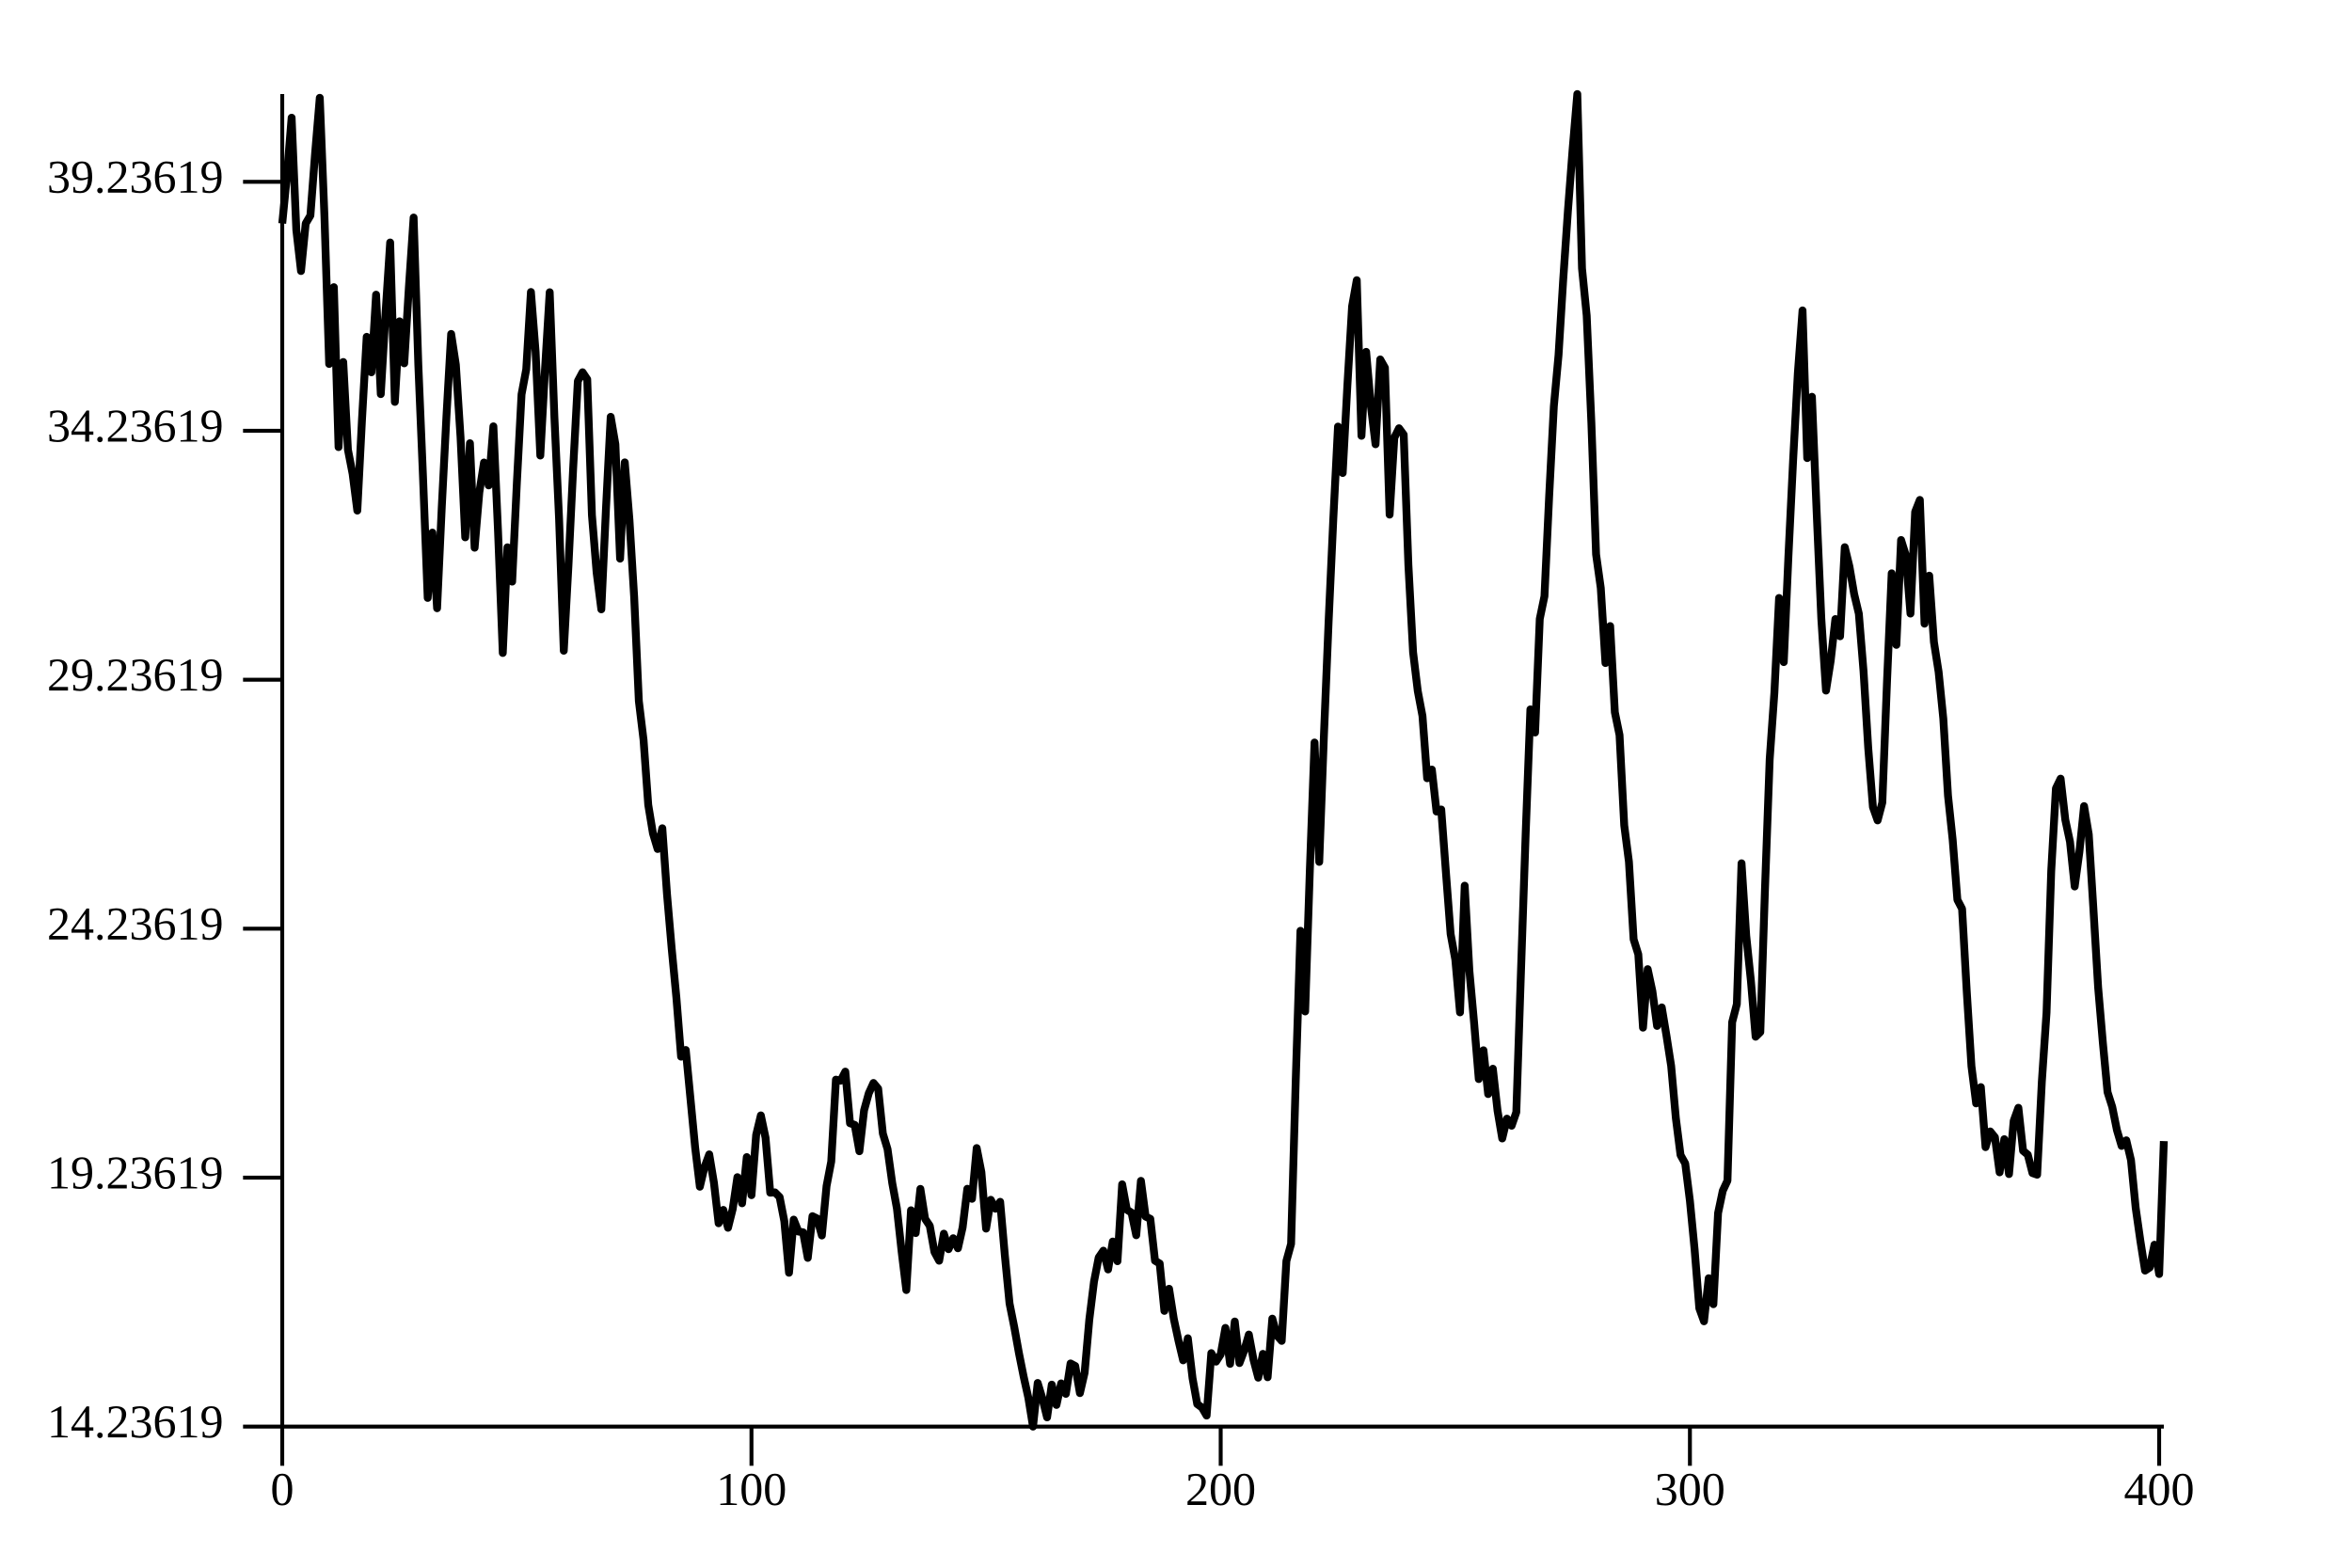
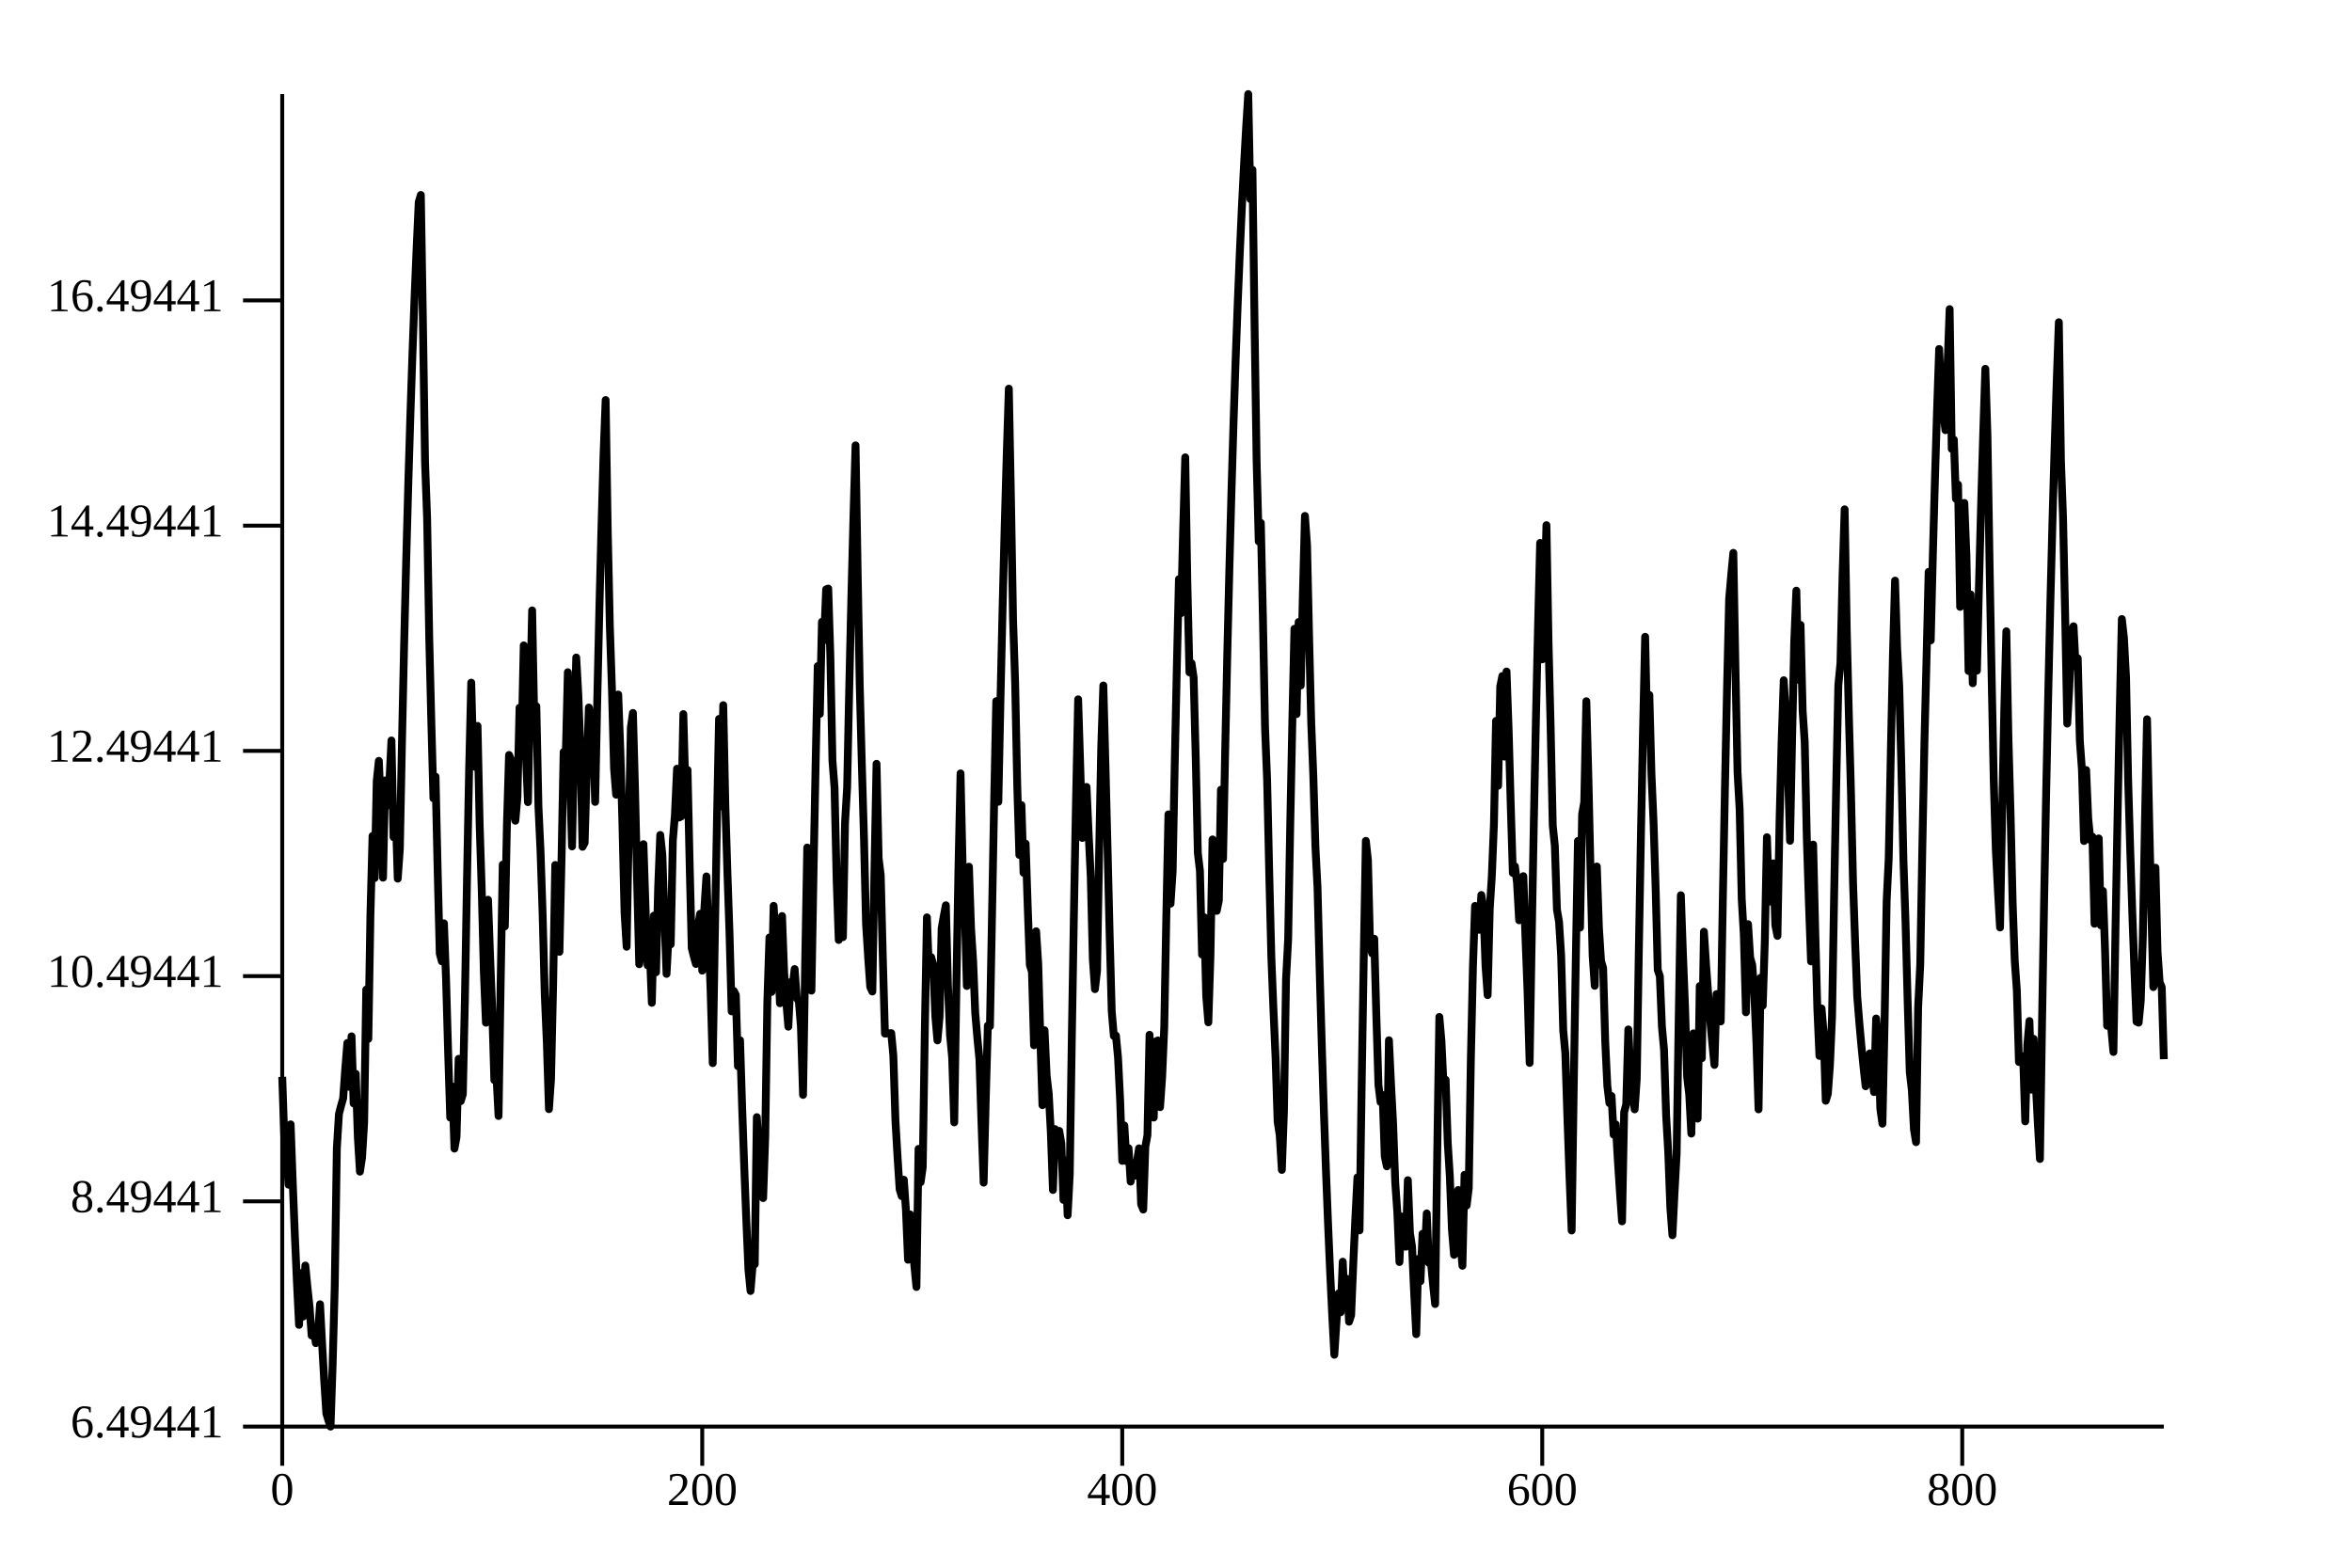
<svg xmlns="http://www.w3.org/2000/svg" viewBox="0 0 600 400">
  <g transform="translate(72, 364)">
    <g>
      <g>
-         <path d="M0,-306.985 L0,-306.985 L1.197,-319.181 L2.394,-333.969 L3.591,-305.354 L4.788,-294.845 L5.985,-306.985 L7.182,-309.017 L8.379,-324.822 L9.576,-339.045 L10.773,-308.652 L11.97,-271.135 L13.167,-290.727 L14.364,-249.92 L15.561,-271.634 L16.758,-249.253 L17.955,-243.084 L19.152,-233.72 L20.349,-257.054 L21.546,-278.055 L22.743,-269.006 L23.94,-288.811 L25.137,-263.441 L26.334,-283.803 L27.531,-302.129 L28.728,-261.452 L29.925,-282.013 L31.122,-271.298 L32.319,-290.874 L33.516,-308.492 L34.713,-270.991 L35.91,-242.321 L37.107,-211.437 L38.304,-228.106 L39.501,-208.807 L40.698,-234.632 L41.895,-257.875 L43.092,-278.793 L44.289,-270.941 L45.486,-252.44 L46.683,-226.896 L47.88,-250.912 L49.077,-224.25 L50.274,-238.368 L51.471,-245.992 L52.668,-240.149 L53.865,-255.217 L55.062,-228.125 L56.259,-197.39 L57.456,-224.357 L58.653,-215.596 L59.85,-240.742 L61.047,-263.374 L62.244,-269.768 L63.441,-289.497 L64.638,-274.222 L65.835,-247.77 L67.032,-269.699 L68.229,-289.435 L69.426,-257.651 L70.623,-231.585 L71.82,-197.963 L73.017,-219.791 L74.214,-244.518 L75.411,-266.772 L76.608,-269.015 L77.805,-267.222 L79.002,-232.577 L80.2,-217.912 L81.397,-208.525 L82.594,-234.379 L83.791,-257.647 L84.988,-250.639 L86.185,-221.463 L87.382,-246.023 L88.579,-231.284 L89.776,-211.667 L90.973,-185.118 L92.17,-175.199 L93.367,-158.65 L94.564,-151.378 L95.761,-147.374 L96.958,-152.663 L98.155,-135.827 L99.352,-121.944 L100.549,-109.449 L101.746,-94.393 L102.943,-96.088 L104.14,-83.638 L105.337,-71.163 L106.534,-61.206 L107.731,-66.219 L108.928,-69.46 L110.125,-62.214 L111.322,-51.881 L112.519,-55.286 L113.716,-50.728 L114.913,-55.519 L116.11,-63.641 L117.307,-56.977 L118.504,-68.765 L119.701,-59.048 L120.898,-74.44 L122.095,-79.401 L123.292,-73.701 L124.489,-59.679 L125.686,-59.763 L126.883,-58.569 L128.08,-52.412 L129.277,-39.248 L130.474,-52.809 L131.671,-49.769 L132.868,-49.574 L134.065,-43.046 L135.262,-53.686 L136.459,-53.099 L137.656,-48.76 L138.853,-61.37 L140.05,-67.637 L141.247,-88.523 L142.444,-88.263 L143.641,-90.571 L144.838,-77.403 L146.035,-76.985 L147.232,-70.257 L148.429,-80.717 L149.626,-85.05 L150.823,-87.678 L152.02,-86.233 L153.217,-74.769 L154.414,-70.803 L155.611,-62.152 L156.808,-55.637 L158.005,-44.692 L159.202,-34.841 L160.399,-55.195 L161.596,-49.375 L162.793,-60.653 L163.99,-53.017 L165.187,-51.227 L166.384,-44.534 L167.581,-42.321 L168.778,-49.223 L169.975,-45.271 L171.172,-48.066 L172.369,-45.5 L173.566,-50.814 L174.763,-60.678 L175.96,-58.121 L177.157,-71.065 L178.354,-64.929 L179.551,-50.514 L180.748,-57.866 L181.945,-55.591 L183.142,-57.354 L184.339,-43.696 L185.536,-31.404 L186.733,-25.423 L187.93,-18.769 L189.127,-12.781 L190.324,-7.391 L191.521,-0 L192.718,-11.134 L193.915,-7.18 L195.112,-2.35 L196.309,-10.708 L197.506,-5.526 L198.703,-11.025 L199.9,-8.352 L201.097,-16.11 L202.294,-15.469 L203.491,-8.541 L204.688,-13.739 L205.885,-27.31 L207.082,-36.983 L208.279,-43.148 L209.476,-44.886 L210.673,-40.097 L211.87,-47.221 L213.067,-42.199 L214.264,-61.817 L215.461,-55.335 L216.658,-54.583 L217.855,-48.825 L219.052,-62.699 L220.249,-53.588 L221.446,-53.011 L222.643,-42.328 L223.84,-41.607 L225.037,-29.523 L226.234,-35.164 L227.431,-27.536 L228.628,-21.942 L229.825,-16.906 L231.022,-22.538 L232.219,-12.362 L233.416,-5.744 L234.613,-4.869 L235.81,-2.812 L237.007,-18.746 L238.204,-16.572 L239.401,-18.426 L240.599,-25.176 L241.796,-16.006 L242.993,-26.81 L244.19,-16.206 L245.387,-19.367 L246.584,-23.483 L247.781,-17.023 L248.978,-12.48 L250.175,-18.554 L251.372,-12.588 L252.569,-27.544 L253.766,-23.219 L254.963,-21.868 L256.16,-42.249 L257.357,-46.617 L258.554,-88.661 L259.751,-126.501 L260.948,-105.928 L262.145,-142.041 L263.342,-174.543 L264.539,-144.084 L265.736,-176.382 L266.933,-205.45 L268.13,-231.611 L269.327,-255.155 L270.524,-243.315 L271.721,-265.689 L272.918,-285.826 L274.115,-292.515 L275.312,-252.8 L276.509,-274.226 L277.706,-260.478 L278.903,-250.646 L280.1,-272.287 L281.297,-270.167 L282.494,-232.687 L283.691,-252.313 L284.888,-254.731 L286.085,-253.096 L287.282,-219.864 L288.479,-197.577 L289.676,-187.683 L290.873,-181.319 L292.07,-165.428 L293.267,-167.642 L294.464,-156.929 L295.661,-157.452 L296.858,-141.407 L298.055,-125.696 L299.252,-119.178 L300.449,-105.69 L301.646,-138.015 L302.843,-116.291 L304.04,-103.092 L305.237,-88.671 L306.434,-96.02 L307.631,-84.847 L308.828,-91.308 L310.025,-80.606 L311.222,-73.516 L312.419,-78.569 L313.616,-76.764 L314.813,-80.221 L316.01,-116.364 L317.207,-151.434 L318.404,-182.996 L319.601,-177.101 L320.798,-206.097 L321.995,-211.866 L323.192,-237.385 L324.389,-260.353 L325.586,-273.401 L326.783,-292.767 L327.98,-310.196 L329.177,-325.882 L330.374,-340 L331.571,-295.536 L332.768,-283.469 L333.965,-256.092 L335.162,-222.56 L336.359,-213.979 L337.556,-194.822 L338.753,-204.26 L339.95,-182.263 L341.147,-176.441 L342.344,-153.415 L343.541,-144.126 L344.738,-124.331 L345.935,-120.491 L347.132,-101.79 L348.329,-116.719 L349.526,-111.1 L350.723,-102.23 L351.92,-106.953 L353.117,-99.768 L354.314,-92.032 L355.511,-78.718 L356.708,-69.276 L357.905,-67.13 L359.102,-57.576 L360.299,-45.166 L361.496,-30.186 L362.693,-26.867 L363.89,-37.855 L365.087,-31.229 L366.284,-54.485 L367.481,-60.17 L368.678,-62.746 L369.875,-103.177 L371.072,-107.805 L372.269,-143.73 L373.466,-125.246 L374.663,-113.692 L375.86,-99.482 L377.057,-100.667 L378.254,-137.306 L379.451,-170.282 L380.648,-187.255 L381.845,-211.424 L383.042,-195.063 L384.239,-222.263 L385.436,-246.743 L386.633,-268.774 L387.83,-284.792 L389.027,-247.119 L390.224,-262.761 L391.421,-233.644 L392.618,-206.168 L393.815,-187.792 L395.012,-195.392 L396.209,-206.043 L397.406,-201.654 L398.603,-224.384 L399.8,-219.431 L400.998,-212.433 L402.195,-207.405 L403.392,-192.717 L404.589,-173.145 L405.786,-158.071 L406.983,-154.669 L408.18,-159.229 L409.377,-190.012 L410.574,-217.716 L411.771,-199.456 L412.968,-226.216 L414.165,-222.351 L415.362,-207.439 L416.559,-233.401 L417.756,-236.44 L418.953,-204.873 L420.15,-217.117 L421.347,-200.187 L422.544,-192.572 L423.741,-180.638 L424.938,-161.003 L426.135,-149.685 L427.332,-134.416 L428.529,-132.108 L429.726,-110.975 L430.923,-91.955 L432.12,-82.459 L433.317,-86.618 L434.514,-71.304 L435.711,-75.307 L436.908,-73.828 L438.105,-64.875 L439.302,-73.333 L440.499,-64.429 L441.696,-78.013 L442.893,-81.345 L444.09,-70.37 L445.287,-69.385 L446.484,-64.687 L447.681,-64.271 L448.878,-88.034 L450.075,-105.61 L451.272,-141.755 L452.469,-162.851 L453.666,-165.322 L454.863,-154.842 L456.06,-149.221 L457.257,-137.811 L458.454,-146.597 L459.651,-158.316 L460.848,-151.078 L462.045,-131.859 L463.242,-112.021 L464.439,-97.978 L465.636,-85.339 L466.833,-81.587 L468.03,-75.669 L469.227,-71.613 L470.424,-73.045 L471.621,-67.981 L472.818,-55.801 L474.015,-47.38 L475.212,-39.801 L476.409,-40.603 L477.606,-46.406 L478.803,-38.924 L480,-72.845" fill="none" stroke="black" stroke-linejoin="round" stroke-width="2" />
+         <path d="M0,-89.239 L0,-89.239 L0.536,-73.147 L1.071,-70.159 L1.607,-61.722 L2.143,-77.117 L2.679,-62.238 L3.214,-48.847 L3.75,-36.794 L4.286,-25.947 L4.821,-39.173 L5.357,-28.088 L5.893,-41.099 L6.429,-35.569 L6.964,-30.591 L7.5,-23.238 L8.036,-25.24 L8.571,-21.296 L9.107,-23.492 L9.643,-31.216 L10.179,-20.927 L10.714,-11.667 L11.25,-3.332 L11.786,-1.579 L12.321,-0 L12.857,-15.82 L13.393,-35.806 L13.929,-71.033 L14.464,-79.75 L15,-81.848 L15.536,-83.737 L16.071,-91.183 L16.607,-97.885 L17.143,-86.676 L17.679,-99.576 L18.214,-82.451 L18.75,-90.026 L19.286,-73.856 L19.821,-65.049 L20.357,-68.618 L20.893,-77.576 L21.429,-111.5 L21.964,-98.93 L22.5,-130.718 L23.036,-150.708 L23.571,-139.963 L24.107,-164.775 L24.643,-169.865 L25.179,-157.205 L25.714,-140.064 L26.25,-164.865 L26.786,-158.452 L27.321,-164.174 L27.857,-175.071 L28.393,-150.396 L28.929,-156.924 L29.464,-139.811 L30,-147.397 L30.536,-174.339 L31.071,-198.587 L31.607,-220.41 L32.143,-240.05 L32.679,-257.727 L33.214,-273.636 L33.75,-287.954 L34.286,-300.84 L34.821,-312.438 L35.357,-314.256 L35.893,-281.409 L36.429,-246.101 L36.964,-231.564 L37.5,-201.24 L38.036,-179.695 L38.571,-160.305 L39.107,-165.842 L39.643,-142.09 L40.179,-120.713 L40.714,-118.715 L41.25,-128.411 L41.786,-114.149 L42.321,-95.567 L42.857,-78.842 L43.393,-86.778 L43.929,-70.933 L44.464,-73.913 L45,-93.836 L45.536,-83.032 L46.071,-84.802 L46.607,-109.383 L47.143,-140.126 L47.679,-167.795 L48.214,-189.824 L48.75,-169.421 L49.286,-168.299 L49.821,-178.783 L50.357,-153.737 L50.893,-136.943 L51.429,-116.081 L51.964,-103.052 L52.5,-134.429 L53.036,-119.565 L53.571,-106.188 L54.107,-88.402 L54.643,-89.635 L55.179,-79.251 L55.714,-113.007 L56.25,-143.388 L56.786,-127.629 L57.321,-153.674 L57.857,-171.368 L58.393,-170.051 L58.929,-157.372 L59.464,-154.582 L60,-160.691 L60.536,-183.43 L61.071,-175.16 L61.607,-199.326 L62.143,-172.226 L62.679,-159.33 L63.214,-185.078 L63.75,-208.252 L64.286,-180.259 L64.821,-183.801 L65.357,-158.253 L65.893,-146.754 L66.429,-130.658 L66.964,-110.424 L67.5,-97.961 L68.036,-80.998 L68.571,-88.718 L69.107,-112.907 L69.643,-143.298 L70.179,-136.168 L70.714,-121.131 L71.25,-144.952 L71.786,-172.139 L72.321,-170.745 L72.857,-192.479 L73.393,-166.063 L73.929,-148.036 L74.464,-174.914 L75,-196.231 L75.536,-186.681 L76.071,-172.34 L76.607,-147.938 L77.143,-148.964 L77.679,-167.129 L78.214,-183.477 L78.75,-180.95 L79.286,-178.675 L79.821,-159.387 L80.357,-185.13 L80.893,-208.299 L81.429,-229.151 L81.964,-247.917 L82.5,-261.934 L83.036,-228.573 L83.571,-204.295 L84.107,-188.192 L84.643,-167.952 L85.179,-161.23 L85.714,-186.789 L86.25,-172.436 L86.786,-153.772 L87.321,-131.227 L87.857,-122.431 L88.393,-151.869 L88.929,-178.364 L89.464,-182.095 L90,-162.465 L90.536,-139.051 L91.071,-117.978 L91.607,-122 L92.143,-148.608 L92.679,-132.327 L93.214,-117.674 L93.75,-121.726 L94.286,-108.133 L94.821,-130.381 L95.357,-115.922 L95.893,-137.391 L96.429,-150.966 L96.964,-145.943 L97.5,-129.928 L98.036,-115.515 L98.571,-125.53 L99.107,-123.051 L99.643,-149.554 L100.179,-156.166 L100.714,-167.863 L101.25,-155.403 L101.786,-155.683 L102.321,-181.797 L102.857,-162.196 L103.393,-167.544 L103.929,-143.622 L104.464,-122.092 L105,-119.956 L105.536,-118.034 L106.071,-127.798 L106.607,-130.838 L107.143,-116.334 L107.679,-132.015 L108.214,-140.38 L108.75,-124.922 L109.286,-111.009 L109.821,-92.74 L110.357,-125.148 L110.893,-154.315 L111.429,-180.565 L111.964,-158.214 L112.5,-184.075 L113.036,-158.5 L113.571,-141.229 L114.107,-125.685 L114.643,-105.949 L115.179,-111.174 L115.714,-110.13 L116.25,-91.95 L116.786,-98.575 L117.321,-81.55 L117.857,-66.227 L118.393,-52.437 L118.929,-40.025 L119.464,-34.602 L120,-41.215 L120.536,-41.42 L121.071,-78.96 L121.607,-69.643 L122.143,-72.752 L122.679,-58.309 L123.214,-74.046 L123.75,-108.323 L124.286,-124.805 L124.821,-110.904 L125.357,-132.874 L125.893,-123.913 L126.429,-121.595 L126.964,-108.015 L127.5,-130.275 L128.036,-115.827 L128.571,-108.57 L129.107,-102.04 L129.643,-113.403 L130.179,-112.136 L130.714,-116.743 L131.25,-109.395 L131.786,-108.528 L132.321,-102.002 L132.857,-84.634 L133.393,-117.852 L133.929,-147.749 L134.464,-131.553 L135,-111.23 L135.536,-141.789 L136.071,-169.292 L136.607,-194.044 L137.143,-181.84 L137.679,-205.337 L138.214,-200.624 L138.75,-213.623 L139.286,-213.828 L139.821,-196.771 L140.357,-169.926 L140.893,-163.007 L141.429,-139.539 L141.964,-124.164 L142.5,-127.568 L143.036,-124.885 L143.571,-154.078 L144.107,-163.111 L144.643,-188.481 L145.179,-211.315 L145.714,-231.865 L146.25,-250.36 L146.786,-218.157 L147.321,-189.173 L147.857,-168.835 L148.393,-150.531 L148.929,-128.31 L149.464,-119.806 L150,-112.151 L150.536,-111.01 L151.071,-141.59 L151.607,-169.113 L152.143,-145.034 L152.679,-140.604 L153.214,-119.376 L153.75,-100.271 L154.286,-100.317 L154.821,-100.358 L155.357,-100.396 L155.893,-94.683 L156.429,-78.047 L156.964,-68.821 L157.5,-60.519 L158.036,-58.793 L158.571,-62.987 L159.107,-55.268 L159.643,-42.573 L160.179,-54.136 L160.714,-47.302 L161.25,-41.151 L161.786,-35.615 L162.321,-70.862 L162.857,-62.355 L163.393,-66.193 L163.929,-101.255 L164.464,-129.938 L165,-115.523 L165.536,-119.791 L166.071,-117.886 L166.607,-104.676 L167.143,-98.535 L167.679,-104.502 L168.214,-127.113 L168.75,-130.222 L169.286,-133.02 L169.821,-112.55 L170.357,-99.875 L170.893,-94.213 L171.429,-77.624 L171.964,-111.544 L172.5,-142.071 L173.036,-166.672 L173.571,-142.837 L174.107,-132.88 L174.643,-112.424 L175.179,-142.863 L175.714,-127.156 L176.25,-118.767 L176.786,-105.47 L177.321,-99.249 L177.857,-93.65 L178.393,-77.118 L178.929,-62.238 L179.464,-83.329 L180,-102.31 L180.536,-102.152 L181.071,-130.745 L181.607,-159.352 L182.143,-185.099 L182.679,-159.421 L183.214,-185.161 L183.75,-208.327 L184.286,-229.176 L184.821,-247.94 L185.357,-264.827 L185.893,-236.924 L186.429,-206.064 L186.964,-189.784 L187.5,-163.638 L188.036,-145.853 L188.571,-158.582 L189.107,-141.303 L189.643,-148.74 L190.179,-132.446 L190.714,-117.78 L191.25,-116.076 L191.786,-97.3 L192.321,-126.379 L192.857,-118.067 L193.393,-99.093 L193.929,-82.016 L194.464,-101.128 L195,-89.595 L195.536,-84.962 L196.071,-75.045 L196.607,-60.373 L197.143,-75.903 L197.679,-72.639 L198.214,-75.448 L198.75,-72.23 L199.286,-57.839 L199.821,-67.875 L200.357,-53.92 L200.893,-64.348 L201.429,-99.595 L201.964,-131.317 L202.5,-159.867 L203.036,-185.562 L203.571,-168.459 L204.107,-150.192 L204.643,-150.993 L205.179,-163.208 L205.714,-151.214 L206.25,-140.419 L206.786,-119.209 L207.321,-111.615 L207.857,-116.273 L208.393,-146.328 L208.929,-173.377 L209.464,-189.1 L210,-168.77 L210.536,-147.598 L211.071,-125.671 L211.607,-105.936 L212.143,-99.669 L212.679,-99.775 L213.214,-94.124 L213.75,-83.291 L214.286,-67.794 L214.821,-76.835 L215.357,-67.731 L215.893,-71.031 L216.429,-62.507 L216.964,-66.33 L217.5,-64.023 L218.036,-67.694 L218.571,-70.998 L219.107,-56.731 L219.643,-55.384 L220.179,-71.413 L220.714,-74.345 L221.25,-99.971 L221.786,-82.807 L222.321,-78.852 L222.857,-98.281 L223.393,-98.526 L223.929,-81.506 L224.464,-89.176 L225,-101.825 L225.536,-130.451 L226.071,-156.214 L226.607,-133.425 L227.143,-141.65 L227.679,-169.167 L228.214,-193.932 L228.75,-216.22 L229.286,-207.545 L229.821,-228.472 L230.357,-247.307 L230.893,-215.408 L231.429,-192.447 L231.964,-194.769 L232.5,-191.113 L233.036,-170.581 L233.571,-146.355 L234.107,-141.793 L234.643,-120.446 L235.179,-129.969 L235.714,-109.804 L236.25,-103.15 L236.786,-120.149 L237.321,-149.816 L237.857,-147.781 L238.393,-131.582 L238.929,-134.244 L239.464,-162.502 L240,-144.831 L240.536,-172.029 L241.071,-196.508 L241.607,-218.539 L242.143,-238.367 L242.679,-256.212 L243.214,-272.272 L243.75,-286.727 L244.286,-299.736 L244.821,-311.444 L245.357,-321.981 L245.893,-331.465 L246.429,-340 L246.964,-313.2 L247.5,-320.688 L248.036,-281.452 L248.571,-246.139 L249.107,-225.851 L249.643,-230.58 L250.179,-206.102 L250.714,-178.324 L251.25,-164.818 L251.786,-141.168 L252.321,-119.884 L252.857,-106.475 L253.393,-94.407 L253.929,-77.798 L254.464,-74.345 L255,-65.49 L255.536,-80.508 L256.071,-114.139 L256.607,-124.292 L257.143,-153.545 L257.679,-179.872 L258.214,-203.566 L258.75,-181.789 L259.286,-205.292 L259.821,-189.089 L260.357,-211.862 L260.893,-232.357 L261.429,-224.942 L261.964,-201.027 L262.5,-179.504 L263.036,-165.88 L263.571,-147.871 L264.107,-137.41 L264.643,-116.501 L265.179,-97.684 L265.714,-80.748 L266.25,-65.505 L266.786,-51.787 L267.321,-39.441 L267.857,-28.329 L268.393,-18.328 L268.929,-26.569 L269.464,-33.985 L270,-29.166 L270.536,-42.07 L271.071,-30.695 L271.607,-37.699 L272.143,-26.761 L272.679,-28.412 L273.214,-41.391 L273.75,-53.072 L274.286,-63.585 L274.821,-50.059 L275.357,-86.735 L275.893,-119.743 L276.429,-149.45 L276.964,-144.578 L277.5,-122.953 L278.036,-120.731 L278.571,-124.478 L279.107,-104.863 L279.643,-87.209 L280.179,-82.814 L280.714,-84.606 L281.25,-68.978 L281.786,-66.406 L282.321,-98.574 L282.857,-87.296 L283.393,-77.146 L283.929,-62.263 L284.464,-54.616 L285,-41.987 L285.536,-53.609 L286.071,-52.574 L286.607,-45.896 L287.143,-62.874 L287.679,-49.419 L288.214,-45.93 L288.75,-34.169 L289.286,-23.584 L289.821,-42.793 L290.357,-37.093 L290.893,-49.204 L291.429,-42.863 L291.964,-54.397 L292.5,-41.79 L293.036,-41.937 L293.571,-36.323 L294.107,-31.27 L294.643,-69.824 L295.179,-104.524 L295.714,-98.398 L296.25,-87.137 L296.786,-88.497 L297.321,-72.479 L297.857,-63.811 L298.393,-50.262 L298.929,-43.815 L299.464,-49.507 L300,-60.377 L300.536,-47.171 L301.071,-41.033 L301.607,-64.244 L302.143,-56.399 L302.679,-60.833 L303.214,-93.558 L303.75,-117.263 L304.286,-132.851 L304.821,-129.639 L305.357,-126.749 L305.893,-135.641 L306.429,-132.15 L306.964,-117.514 L307.5,-110.089 L308.036,-132.142 L308.571,-140.495 L309.107,-153.759 L309.643,-180.065 L310.179,-163.511 L310.714,-188.842 L311.25,-191.525 L311.786,-170.952 L312.321,-192.665 L312.857,-177.725 L313.393,-158.532 L313.929,-141.258 L314.464,-142.952 L315,-138.73 L315.536,-129.184 L316.071,-132.085 L316.607,-140.444 L317.143,-124.979 L317.679,-111.061 L318.214,-92.787 L318.75,-125.19 L319.286,-154.353 L319.821,-180.599 L320.357,-204.221 L320.893,-225.48 L321.429,-195.765 L321.964,-209.249 L322.5,-230.006 L323.036,-199.838 L323.571,-178.433 L324.107,-153.422 L324.643,-148.153 L325.179,-131.917 L325.714,-128.799 L326.25,-120.245 L326.786,-101.053 L327.321,-95.274 L327.857,-78.579 L328.393,-63.554 L328.929,-50.031 L329.464,-86.709 L330,-119.72 L330.536,-149.43 L331.071,-127.319 L331.607,-156.269 L332.143,-159.336 L332.679,-185.084 L333.214,-165.155 L333.75,-141.472 L334.286,-120.157 L334.821,-112.467 L335.357,-142.902 L335.893,-127.191 L336.429,-118.799 L336.964,-116.992 L337.5,-98.125 L338.036,-86.892 L338.571,-82.529 L339.107,-84.349 L339.643,-74.494 L340.179,-77.118 L340.714,-67.985 L341.25,-59.766 L341.786,-52.369 L342.321,-80.193 L342.857,-82.247 L343.393,-101.337 L343.929,-89.782 L344.464,-85.13 L345,-80.944 L345.536,-88.67 L346.071,-121.484 L346.607,-151.018 L347.143,-177.597 L347.679,-201.519 L348.214,-177.073 L348.75,-186.68 L349.286,-166.592 L349.821,-154.259 L350.357,-137.412 L350.893,-116.503 L351.429,-114.926 L351.964,-102.013 L352.5,-96.138 L353.036,-79.356 L353.571,-70 L354.107,-55.833 L354.643,-48.829 L355.179,-59.766 L355.714,-69.61 L356.25,-104.33 L356.786,-135.579 L357.321,-120.6 L357.857,-107.12 L358.393,-89.24 L358.929,-84.642 L359.464,-74.757 L360,-100.343 L360.536,-88.888 L361.071,-78.579 L361.607,-112.402 L362.143,-93.994 L362.679,-126.277 L363.214,-117.975 L363.75,-110.504 L364.286,-103.78 L364.821,-97.728 L365.357,-92.282 L365.893,-110.368 L366.429,-103.657 L366.964,-103.365 L367.5,-134.71 L368.036,-162.921 L368.571,-188.31 L369.107,-211.161 L369.643,-217.359 L370.179,-222.938 L370.714,-193.476 L371.25,-166.961 L371.786,-157.465 L372.321,-134.55 L372.857,-125.422 L373.393,-105.712 L373.929,-128.202 L374.464,-119.708 L375,-117.811 L375.536,-110.356 L376.071,-97.9 L376.607,-80.942 L377.143,-114.529 L377.679,-107.403 L378.214,-123.977 L378.75,-150.387 L379.286,-133.928 L379.821,-142.102 L380.357,-143.712 L380.893,-127.92 L381.429,-125.202 L381.964,-154.363 L382.5,-174.862 L383.036,-190.437 L383.571,-181.466 L384.107,-167.646 L384.643,-149.461 L385.179,-176.196 L385.714,-200.258 L386.25,-213.294 L386.786,-190.544 L387.321,-204.551 L387.857,-182.675 L388.393,-174.481 L388.929,-149.865 L389.464,-133.458 L390,-118.691 L390.536,-148.504 L391.071,-126.486 L391.607,-106.67 L392.143,-94.582 L392.679,-106.691 L393.214,-100.348 L393.75,-83.146 L394.286,-84.904 L394.821,-92.234 L395.357,-104.578 L395.893,-135.802 L396.429,-163.903 L396.964,-189.195 L397.5,-194.716 L398.036,-216.926 L398.571,-234.042 L399.107,-203.47 L399.643,-181.702 L400.179,-162.111 L400.714,-138.733 L401.25,-123.439 L401.786,-109.674 L402.321,-103.033 L402.857,-97.056 L403.393,-91.677 L403.929,-86.835 L404.464,-88.225 L405,-95.223 L405.536,-90.027 L406.071,-85.35 L406.607,-104.13 L407.143,-98.043 L407.679,-81.071 L408.214,-77.29 L408.75,-102.622 L409.286,-134.042 L409.821,-145.078 L410.357,-172.252 L410.893,-196.709 L411.429,-215.846 L411.964,-198.588 L412.5,-188.802 L413.036,-168.501 L413.571,-144.484 L414.107,-128.615 L414.643,-108.585 L415.179,-90.559 L415.714,-85.83 L416.25,-75.826 L416.786,-72.57 L417.321,-106.994 L417.857,-117.862 L418.393,-147.758 L418.929,-174.664 L419.464,-196.005 L420,-218.087 L420.536,-200.604 L421.071,-222.226 L421.607,-241.685 L422.143,-259.198 L422.679,-274.96 L423.214,-263.284 L423.75,-258.523 L424.286,-254.238 L424.821,-270.496 L425.357,-285.128 L425.893,-249.447 L426.429,-251.817 L426.964,-236.709 L427.5,-240.352 L428.036,-209.149 L428.571,-215.548 L429.107,-235.675 L429.643,-222.181 L430.179,-192.795 L430.714,-212.324 L431.25,-189.671 L431.786,-209.512 L432.321,-192.887 L432.857,-215.28 L433.393,-235.434 L433.929,-253.572 L434.464,-269.897 L435,-252.98 L435.536,-220.515 L436.071,-191.295 L436.607,-164.998 L437.143,-147.078 L437.679,-136.696 L438.214,-127.353 L438.75,-156.299 L439.286,-182.351 L439.821,-202.924 L440.357,-175.464 L440.893,-156.497 L441.429,-133.68 L441.964,-118.891 L442.5,-111.328 L443.036,-93.028 L443.571,-93.798 L444.107,-94.492 L444.643,-77.875 L445.179,-97.402 L445.714,-103.482 L446.25,-85.966 L446.786,-98.937 L447.321,-87.622 L447.857,-77.439 L448.393,-68.275 L448.929,-103.129 L449.464,-134.498 L450,-162.73 L450.536,-188.138 L451.071,-211.006 L451.607,-231.587 L452.143,-250.11 L452.679,-266.781 L453.214,-281.785 L453.75,-246.438 L454.286,-231.868 L454.821,-207.26 L455.357,-179.367 L455.893,-188.744 L456.429,-202.931 L456.964,-204.205 L457.5,-193.858 L458.036,-196.039 L458.571,-175.015 L459.107,-167.587 L459.643,-149.407 L460.179,-167.528 L460.714,-155.101 L461.25,-149.664 L461.786,-150.518 L462.321,-128.299 L462.857,-142.783 L463.393,-150.072 L463.929,-127.897 L464.464,-136.675 L465,-121.587 L465.536,-102.26 L466.071,-107.855 L466.607,-101.395 L467.143,-95.582 L467.679,-127.706 L468.214,-156.617 L468.75,-182.637 L469.286,-206.055 L469.821,-201.27 L470.357,-191.216 L470.893,-164.927 L471.429,-147.013 L471.964,-130.891 L472.5,-116.382 L473.036,-103.323 L473.571,-103.064 L474.107,-108.578 L474.643,-125.034 L475.179,-154.212 L475.714,-180.473 L476.25,-155.258 L476.786,-132.564 L477.321,-112.14 L477.857,-142.608 L478.393,-121.18 L478.929,-113.388 L479.464,-112.122 L480,-93.743" fill="none" stroke="black" stroke-linejoin="round" stroke-width="2" />
      </g>
    </g>
    <g>
      <g>
        <line stroke="black" stroke-width="1" x1="0" x2="0" y1="0" y2="10" />
-         <line stroke="black" stroke-width="1" x1="119.701" x2="119.701" y1="0" y2="10" />
-         <line stroke="black" stroke-width="1" x1="239.401" x2="239.401" y1="0" y2="10" />
-         <line stroke="black" stroke-width="1" x1="359.102" x2="359.102" y1="0" y2="10" />
-         <line stroke="black" stroke-width="1" x1="478.803" x2="478.803" y1="0" y2="10" />
+         <line stroke="black" stroke-width="1" x1="107.143" x2="107.143" y1="0" y2="10" />
+         <line stroke="black" stroke-width="1" x1="214.286" x2="214.286" y1="0" y2="10" />
+         <line stroke="black" stroke-width="1" x1="321.429" x2="321.429" y1="0" y2="10" />
+         <line stroke="black" stroke-width="1" x1="428.571" x2="428.571" y1="0" y2="10" />
      </g>
      <line stroke="black" stroke-width="1" x1="0" x2="480" y1="0" y2="0" />
      <g>
        <text font-size="12" text-anchor="middle" x="0" y="20">
0
</text>
-         <text font-size="12" text-anchor="middle" x="119.701" y="20">
- 100
- </text>
-         <text font-size="12" text-anchor="middle" x="239.401" y="20">
+         <text font-size="12" text-anchor="middle" x="107.143" y="20">
200
</text>
-         <text font-size="12" text-anchor="middle" x="359.102" y="20">
- 300
+         <text font-size="12" text-anchor="middle" x="214.286" y="20">
+ 400
</text>
-         <text font-size="12" text-anchor="middle" x="478.803" y="20">
- 400
+         <text font-size="12" text-anchor="middle" x="321.429" y="20">
+ 600
+ </text>
+         <text font-size="12" text-anchor="middle" x="428.571" y="20">
+ 800
</text>
      </g>
      <text font-size="12" text-anchor="middle" x="240" y="30">

</text>
    </g>
    <g>
      <g>
-         <line stroke="black" stroke-width="1" x1="0" x2="-10" y1="0" y2="0" />
-         <line stroke="black" stroke-width="1" x1="0" x2="-10" y1="-63.522" y2="-63.522" />
-         <line stroke="black" stroke-width="1" x1="0" x2="-10" y1="-127.043" y2="-127.043" />
-         <line stroke="black" stroke-width="1" x1="0" x2="-10" y1="-190.565" y2="-190.565" />
-         <line stroke="black" stroke-width="1" x1="0" x2="-10" y1="-254.086" y2="-254.086" />
-         <line stroke="black" stroke-width="1" x1="0" x2="-10" y1="-317.608" y2="-317.608" />
+         <line stroke="black" stroke-width="1" x1="0" x2="-10" y1="-0" y2="-0" />
+         <line stroke="black" stroke-width="1" x1="0" x2="-10" y1="-57.47" y2="-57.47" />
+         <line stroke="black" stroke-width="1" x1="0" x2="-10" y1="-114.94" y2="-114.94" />
+         <line stroke="black" stroke-width="1" x1="0" x2="-10" y1="-172.41" y2="-172.41" />
+         <line stroke="black" stroke-width="1" x1="0" x2="-10" y1="-229.879" y2="-229.879" />
+         <line stroke="black" stroke-width="1" x1="0" x2="-10" y1="-287.349" y2="-287.349" />
      </g>
      <line stroke="black" stroke-width="1" x1="0" x2="0" y1="0" y2="-340" />
      <g>
-         <text dominant-baseline="middle" font-size="12" text-anchor="end" x="-15" y="0">
- 14.23619
+         <text dominant-baseline="middle" font-size="12" text-anchor="end" x="-15" y="-0">
+ 6.49441
</text>
-         <text dominant-baseline="middle" font-size="12" text-anchor="end" x="-15" y="-63.522">
- 19.23619
+         <text dominant-baseline="middle" font-size="12" text-anchor="end" x="-15" y="-57.47">
+ 8.49441
</text>
-         <text dominant-baseline="middle" font-size="12" text-anchor="end" x="-15" y="-127.043">
- 24.23619
+         <text dominant-baseline="middle" font-size="12" text-anchor="end" x="-15" y="-114.94">
+ 10.49441
</text>
-         <text dominant-baseline="middle" font-size="12" text-anchor="end" x="-15" y="-190.565">
- 29.23619
+         <text dominant-baseline="middle" font-size="12" text-anchor="end" x="-15" y="-172.41">
+ 12.49441
</text>
-         <text dominant-baseline="middle" font-size="12" text-anchor="end" x="-15" y="-254.086">
- 34.23619
+         <text dominant-baseline="middle" font-size="12" text-anchor="end" x="-15" y="-229.879">
+ 14.49441
</text>
-         <text dominant-baseline="middle" font-size="12" text-anchor="end" x="-15" y="-317.608">
- 39.23619
+         <text dominant-baseline="middle" font-size="12" text-anchor="end" x="-15" y="-287.349">
+ 16.49441
</text>
      </g>
      <text font-size="12" text-anchor="middle" transform="rotate(-90 -96 -170)" x="-96" y="-182">

</text>
    </g>
  </g>
</svg>
